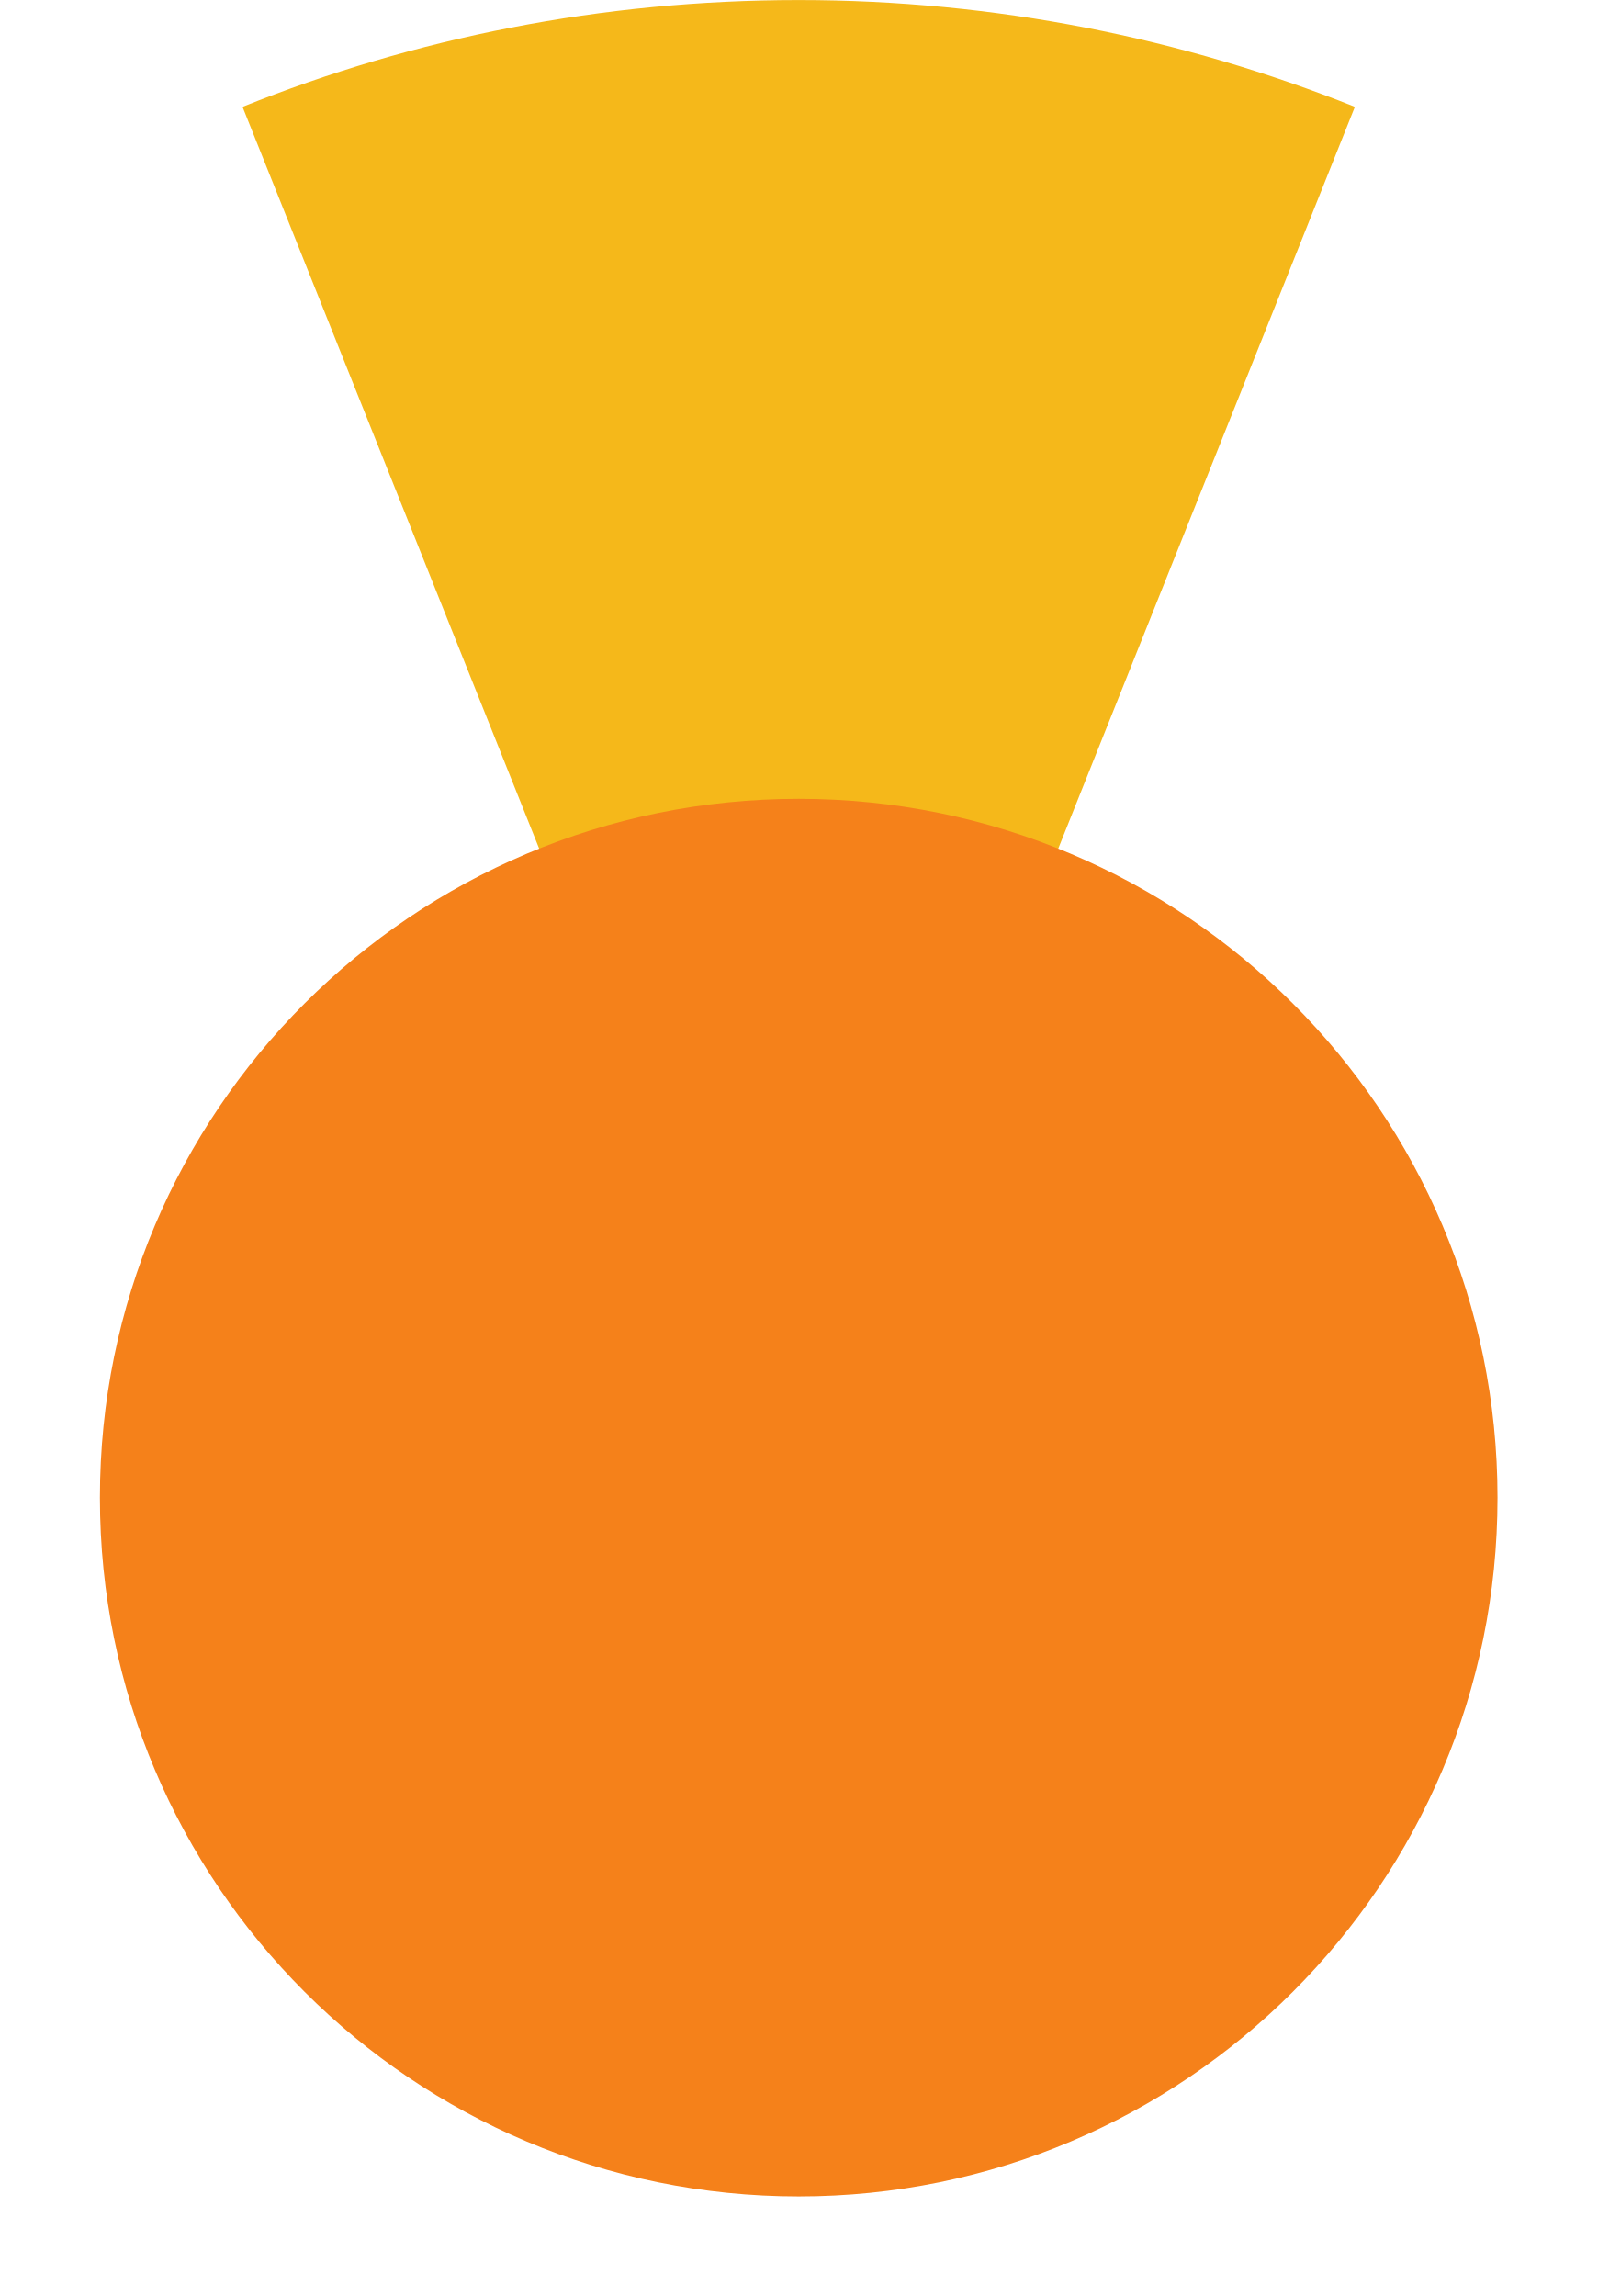
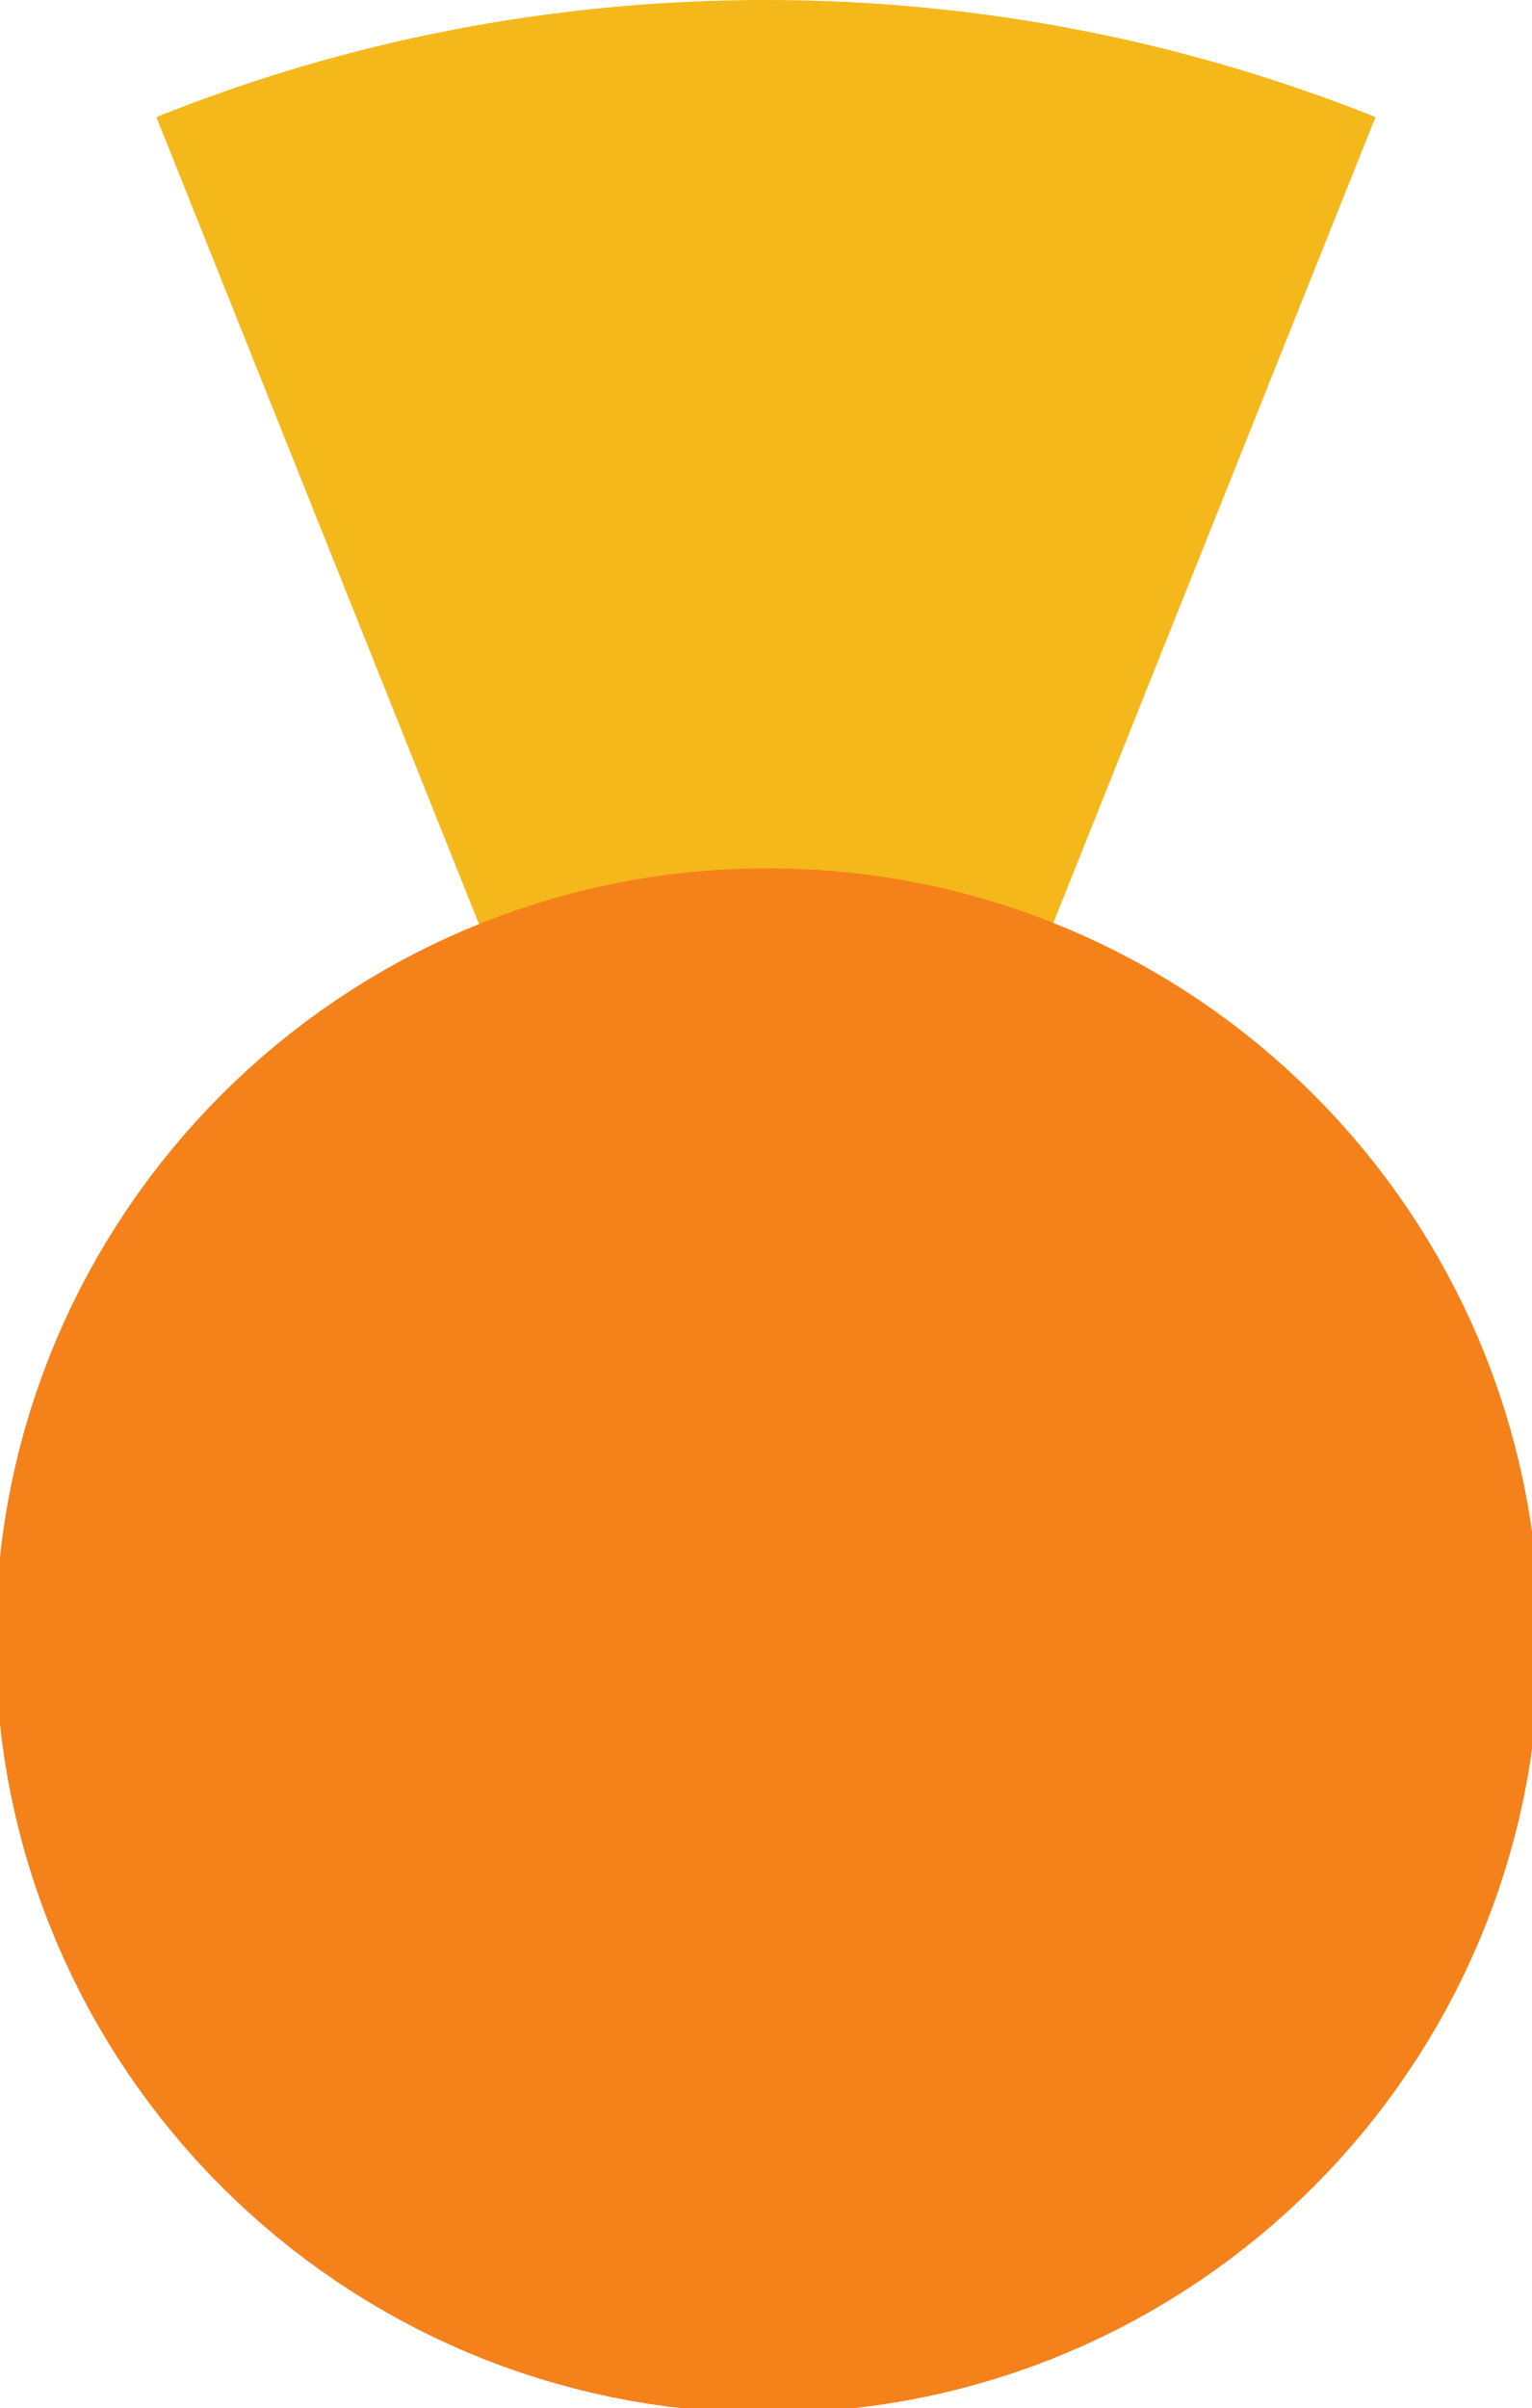
- <svg xmlns="http://www.w3.org/2000/svg" width="4.233mm" height="6.085mm" viewBox="0 0 4.233 6.085" version="1.1" id="svg2725">
-   <defs id="defs2719" />
-   <g id="layer1" transform="translate(-93.1242,-86.88786)">
-     <path style="stroke-width:0.265" fill-rule="evenodd" clip-rule="evenodd" d="m 93.767,87.171 1.474,3.686 1.474,-3.686 c -0.456,-0.182 -0.953,-0.283 -1.474,-0.283 -0.521,0 -1.019,0.1 -1.474,0.283 z" fill="#F5B81A" id="path859" />
-     <path fill-rule="evenodd" clip-rule="evenodd" d="m 95.241,92.709 c 1.023,0 1.852,-0.829 1.852,-1.852 0,-1.023 -0.829,-1.852 -1.852,-1.852 -1.023,0 -1.852,0.829 -1.852,1.852 0,1.023 0.829,1.852 1.852,1.852 z" fill="#F5811A" id="path861" />
+ <svg xmlns="http://www.w3.org/2000/svg" width="3.704mm" height="5.821mm" viewBox="0 0 3.704 5.821" version="1.1" id="svg1476">
+   <defs id="defs1470" />
+   <g id="layer1" transform="translate(-93.39792,-101.411)">
+     <path id="path859" fill="#f5b81a" d="m 93.776,101.694 1.474,3.686 1.474,-3.686 c -0.456,-0.182 -0.953,-0.283 -1.474,-0.283 -0.521,0 -1.019,0.1 -1.474,0.283 z" clip-rule="evenodd" fill-rule="evenodd" style="stroke-width:0.265" />
+     <circle id="path861" fill="#f5811a" clip-rule="evenodd" fill-rule="evenodd" style="stroke-width:0.265" r="1.867" cy="105.377" cx="95.254" />
  </g>
</svg>
